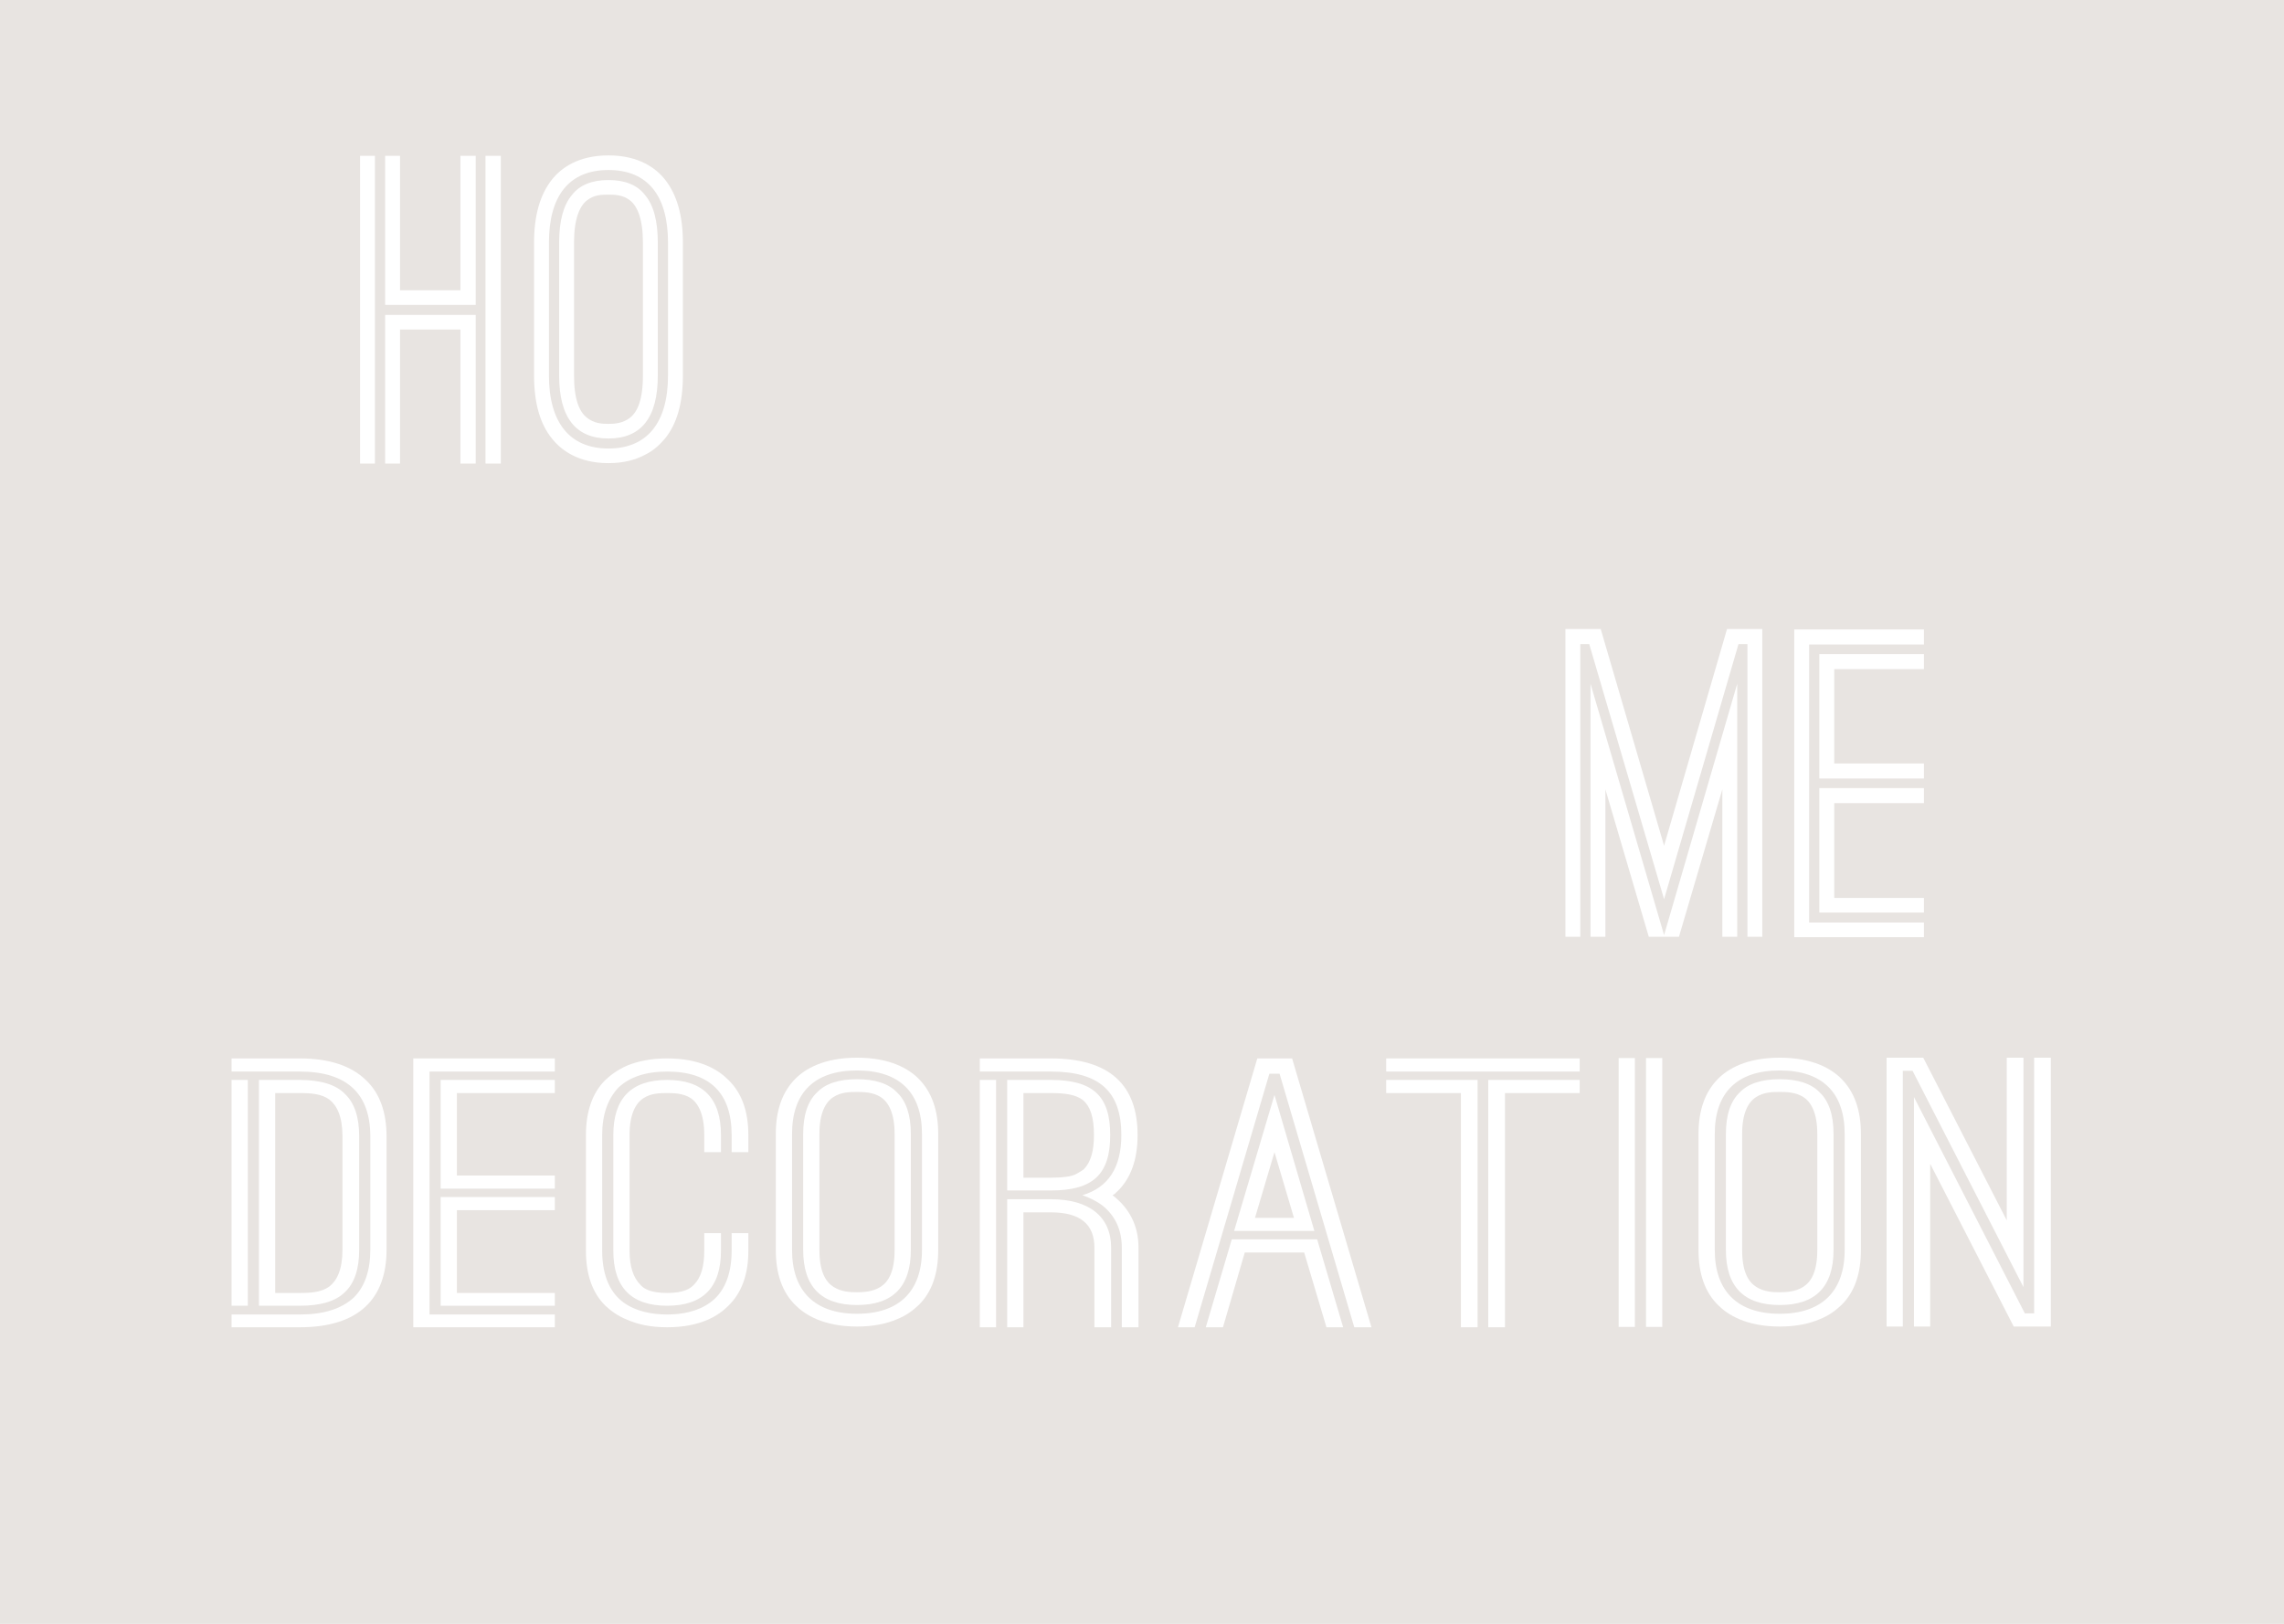
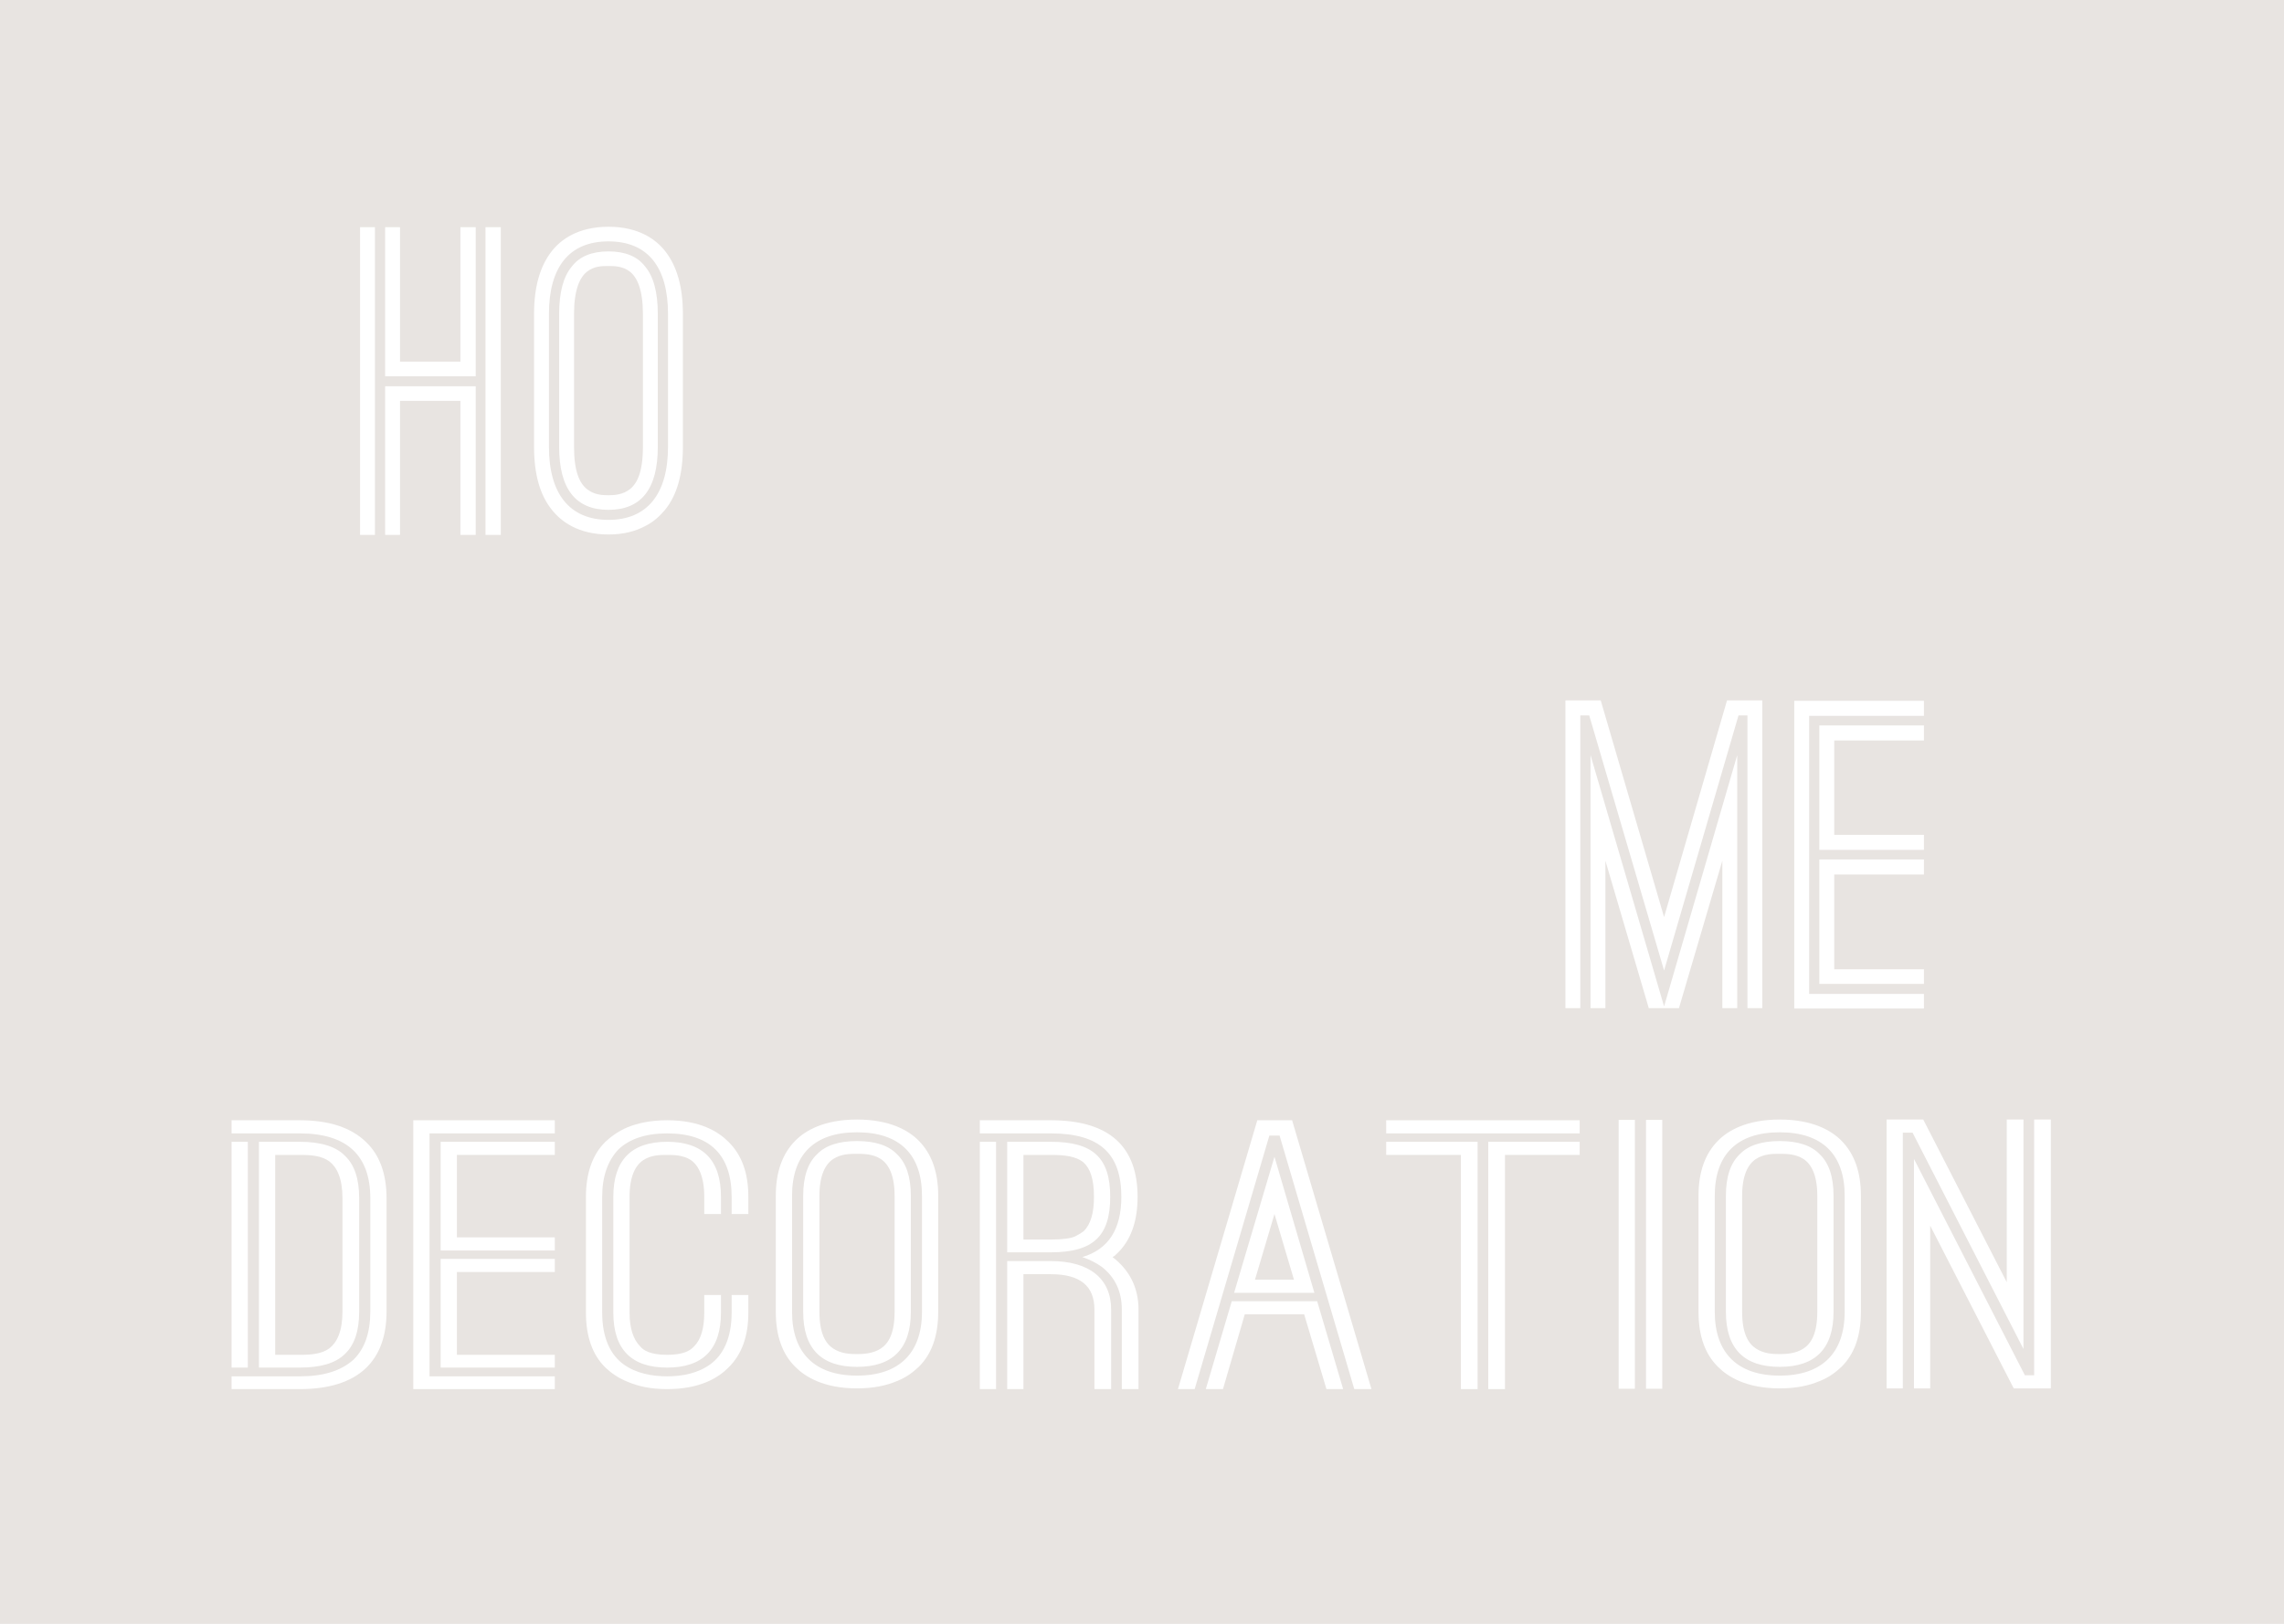
<svg xmlns="http://www.w3.org/2000/svg" width="1440" height="1024" viewBox="0 0 1440 1024" fill="none">
  <rect width="1440" height="1024" fill="#E8E4E1" />
-   <path d="M243.714 788.001C243.714 819.057 226.161 837 189.006 837H146V828.949H189.006C203.926 828.949 215.043 825.498 222.943 818.367C229.964 811.465 233.475 801.344 233.475 788.001V716.689C233.475 690.004 219.139 675.742 189.006 675.742H146V667.46H189.006C207.437 667.46 221.48 672.061 230.842 681.263C239.326 689.314 243.714 701.276 243.714 716.689V788.001ZM146 681.032H156.239V823.428H146V681.032ZM163.261 823.428V681.032H189.006C202.171 681.032 211.825 684.023 217.384 689.774C223.528 695.525 226.453 704.497 226.453 716.689V788.001C226.453 800.194 223.528 809.165 217.384 814.916C211.533 820.667 202.171 823.428 189.006 823.428H163.261ZM173.5 689.314V815.376H189.006C196.027 815.376 202.756 814.916 207.73 811.235C212.41 807.555 215.921 800.654 215.921 788.001V716.689C215.921 704.037 212.41 697.135 207.73 693.455C202.756 689.774 196.027 689.314 189.006 689.314H173.5Z" fill="white" />
-   <path d="M270.805 675.742V828.949H349.796V837H260.566V667.46H349.796V675.742H270.805ZM277.827 681.032H349.796V689.314H288.066V741.303H349.796V749.585H277.827V681.032ZM277.827 754.876H349.796V763.157H288.066V815.376H349.796V823.428H277.827V754.876Z" fill="white" />
-   <path d="M471.813 726.581H461.281V715.769C461.281 689.314 447.53 675.742 420.615 675.742C407.158 675.742 396.918 679.192 389.897 685.863C383.168 692.995 379.657 702.886 379.657 715.769V788.691C379.657 805.254 385.216 815.606 393.115 821.357C401.014 827.108 411.253 828.949 420.615 828.949C429.977 828.949 439.924 827.108 447.823 821.357C455.722 815.606 461.281 805.254 461.281 788.691V777.65H471.813V788.691C471.813 803.644 467.717 815.146 459.233 823.428C453.089 829.639 441.679 837 420.615 837C410.083 837 402.184 835.16 395.748 832.399C389.312 829.869 384.923 826.418 381.705 823.428C373.513 815.376 369.418 803.874 369.418 788.691V715.769C369.418 700.816 373.513 689.084 381.705 681.032C384.923 678.042 389.312 674.591 395.748 671.831C402.184 669.3 410.083 667.46 420.615 667.46C441.679 667.46 453.089 674.821 459.233 681.032C467.717 689.314 471.813 700.816 471.813 715.769V726.581ZM454.552 726.581H444.02V715.769C444.02 702.656 440.216 695.755 435.536 692.535C430.562 689.314 424.418 689.314 420.615 689.314C416.227 689.314 410.668 689.314 405.695 692.535C400.721 695.755 396.918 702.656 396.918 715.769V788.691C396.918 798.583 399.258 805.714 403.647 810.085C405.695 812.616 410.083 815.376 420.615 815.376C431.147 815.376 435.243 812.616 437.583 810.085C441.972 805.714 444.02 798.583 444.02 788.691V777.65H454.552V788.691C454.552 811.926 443.142 823.428 420.615 823.428C398.088 823.428 386.679 811.926 386.679 788.691V715.769C386.679 692.535 398.088 681.032 420.615 681.032C443.142 681.032 454.552 692.535 454.552 715.769V726.581Z" fill="white" />
-   <path d="M591.521 788.231C591.521 803.414 587.425 814.916 579.234 822.968C576.016 825.958 571.92 829.409 565.484 831.939C559.047 834.7 550.856 836.54 540.324 836.54C519.259 836.54 507.557 829.179 501.414 822.968C493.222 814.916 489.126 803.414 489.126 788.231V715.078C489.126 700.126 493.222 688.624 501.414 680.342C507.557 674.131 519.259 667 540.324 667C561.388 667 573.09 674.131 579.234 680.342C587.425 688.624 591.521 700.126 591.521 715.078V788.231ZM581.282 715.078C581.282 689.084 567.239 675.051 540.324 675.051C513.408 675.051 499.366 689.084 499.366 715.078V788.231C499.366 814.226 513.701 828.489 540.324 828.489C566.946 828.489 581.282 814.226 581.282 788.231V715.078ZM574.26 788.231C574.26 811.465 562.851 822.968 540.324 822.968C517.797 822.968 506.387 811.465 506.387 788.231V715.078C506.387 703.116 509.313 694.375 515.164 688.854C520.43 683.333 528.914 680.572 540.324 680.572C551.733 680.572 560.217 683.333 565.484 688.854C571.335 694.375 574.26 703.116 574.26 715.078V788.231ZM564.021 715.078C564.021 701.966 560.217 695.065 555.244 691.844C550.271 688.624 544.127 688.624 540.324 688.624C535.935 688.624 530.377 688.624 525.403 691.844C520.43 695.065 516.626 701.966 516.626 715.078V788.231C516.626 801.804 520.43 808.245 525.403 811.466C530.377 814.686 535.935 814.916 540.324 814.916C544.127 814.916 550.271 814.686 555.244 811.466C560.217 808.245 564.021 801.804 564.021 788.231V715.078Z" fill="white" />
-   <path d="M717.803 837H707.271V786.851C707.271 775.579 703.175 766.608 694.691 759.936C691.18 757.406 687.085 755.336 682.404 753.725C698.787 748.894 706.978 736.242 706.978 715.769C706.978 688.394 693.228 675.742 662.51 675.742H617.749V667.46H662.51C699.665 667.46 717.218 684.253 717.218 715.769C717.218 731.411 712.83 743.373 704.345 751.425C704.053 751.655 703.468 752.115 703.175 752.575C702.59 753.035 702.005 753.495 701.42 753.725C711.952 761.777 717.803 772.819 717.803 786.851V837ZM617.749 681.032H627.988V837H617.749V681.032ZM635.009 750.735V681.032H662.51C689.132 681.032 699.957 691.154 699.957 715.769C699.957 740.613 689.132 750.735 662.51 750.735H635.009ZM645.249 689.314V742.683H662.51C669.824 742.683 675.09 741.993 678.015 740.613C680.648 739.233 682.404 738.083 683.281 737.392C687.67 733.022 689.718 725.89 689.718 715.769C689.718 704.497 687.377 697.825 682.989 693.915C678.308 690.234 671.579 689.314 662.51 689.314H645.249ZM700.542 837H690.01V786.851C690.01 771.899 680.941 764.537 662.51 764.537H645.249V837H635.009V756.256H662.51C686.792 756.256 700.542 767.298 700.542 786.851V837Z" fill="white" />
-   <path d="M792.695 667.46H814.637L864.664 837H853.84L806.738 677.122H800.302L753.2 837H742.668L792.695 667.46ZM803.52 690.464L828.68 776.269H778.068L803.52 690.464ZM803.52 726.581L791.233 767.988H815.807L803.52 726.581ZM771.046 837H760.222L776.605 781.56H830.435L846.818 837H836.286L822.244 789.842H784.796L771.046 837Z" fill="white" />
-   <path d="M995.949 675.742H873.953V667.46H995.949V675.742ZM873.953 681.032H931.587V837H921.055V689.314H873.953V681.032ZM938.316 837V681.032H995.949V689.314H948.848V837H938.316Z" fill="white" />
-   <path d="M1020.51 836.77V667.23H1030.75V836.77H1020.51ZM1048.01 836.77H1037.77V667.23H1048.01V836.77Z" fill="white" />
-   <path d="M1173.26 788.231C1173.26 803.414 1169.17 814.916 1160.98 822.968C1157.76 825.958 1153.66 829.409 1147.23 831.939C1140.79 834.7 1132.6 836.54 1122.07 836.54C1101 836.54 1089.3 829.179 1083.16 822.968C1074.96 814.916 1070.87 803.414 1070.87 788.231V715.078C1070.87 700.126 1074.96 688.624 1083.16 680.342C1089.3 674.131 1101 667 1122.07 667C1143.13 667 1154.83 674.131 1160.98 680.342C1169.17 688.624 1173.26 700.126 1173.26 715.078V788.231ZM1163.02 715.078C1163.02 689.084 1148.98 675.051 1122.07 675.051C1095.15 675.051 1081.11 689.084 1081.11 715.078V788.231C1081.11 814.226 1095.44 828.489 1122.07 828.489C1148.69 828.489 1163.02 814.226 1163.02 788.231V715.078ZM1156 788.231C1156 811.465 1144.59 822.968 1122.07 822.968C1099.54 822.968 1088.13 811.465 1088.13 788.231V715.078C1088.13 703.116 1091.06 694.375 1096.91 688.854C1102.17 683.333 1110.66 680.572 1122.07 680.572C1133.48 680.572 1141.96 683.333 1147.23 688.854C1153.08 694.375 1156 703.116 1156 715.078V788.231ZM1145.76 715.078C1145.76 701.966 1141.96 695.065 1136.99 691.844C1132.01 688.624 1125.87 688.624 1122.07 688.624C1117.68 688.624 1112.12 688.624 1107.15 691.844C1102.17 695.065 1098.37 701.966 1098.37 715.078V788.231C1098.37 801.804 1102.17 808.245 1107.15 811.466C1112.12 814.686 1117.68 814.916 1122.07 814.916C1125.87 814.916 1132.01 814.686 1136.99 811.466C1141.96 808.245 1145.76 801.804 1145.76 788.231V715.078Z" fill="white" />
-   <path d="M1275.74 667V811.696L1205.82 675.281H1199.67V836.54H1189.43V667H1212.55L1265.21 769.598V667H1275.74ZM1276.62 828.258H1282.47V667H1293V836.54H1269.6L1216.94 733.942V836.54H1206.7V691.844L1276.62 828.258Z" fill="white" />
-   <path d="M236.384 98.263V292.321H227V98.263H236.384ZM299.927 192.264H242.819V98.263H252.203V183.048H290.275V98.263H299.927V192.264ZM306.094 292.321V98.263H315.746V292.321H306.094ZM242.819 198.584H299.927V292.321H290.275V207.799H252.203V292.321H242.819V198.584Z" fill="white" />
-   <path d="M430.547 236.763C430.547 254.142 426.793 267.307 419.286 276.523C416.337 279.946 412.583 283.895 406.685 286.792C400.786 289.951 393.279 292.058 383.627 292.058C364.323 292.058 353.598 283.632 347.968 276.523C340.46 267.307 336.707 254.142 336.707 236.763V153.031C336.707 135.916 340.46 122.751 347.968 113.272C353.598 106.163 364.323 98 383.627 98C402.931 98 413.656 106.163 419.286 113.272C426.793 122.751 430.547 135.916 430.547 153.031V236.763ZM421.163 153.031C421.163 123.278 408.293 107.216 383.627 107.216C358.96 107.216 346.091 123.278 346.091 153.031V236.763C346.091 266.517 359.228 282.842 383.627 282.842C408.025 282.842 421.163 266.517 421.163 236.763V153.031ZM414.728 236.763C414.728 263.357 404.272 276.523 383.627 276.523C362.982 276.523 352.526 263.357 352.526 236.763V153.031C352.526 139.339 355.207 129.334 360.569 123.014C365.395 116.695 373.17 113.535 383.627 113.535C394.083 113.535 401.859 116.695 406.685 123.014C412.047 129.334 414.728 139.339 414.728 153.031V236.763ZM405.344 153.031C405.344 138.023 401.859 130.124 397.301 126.437C392.743 122.751 387.112 122.751 383.627 122.751C379.605 122.751 374.511 122.751 369.953 126.437C365.395 130.124 361.91 138.023 361.91 153.031V236.763C361.91 252.298 365.395 259.671 369.953 263.357C374.511 267.044 379.605 267.307 383.627 267.307C387.112 267.307 392.743 267.044 397.301 263.357C401.859 259.671 405.344 252.298 405.344 236.763V153.031Z" fill="white" />
-   <path d="M1088.84 396.679H1111.09V590.737H1101.71V406.158H1096.08L1049.16 567.039L1001.97 406.158H996.341V590.737H986.957V396.679H1009.21L1049.16 533.336L1088.84 396.679ZM1012.16 590.737H1002.78V431.172L1049.16 589.683L1095.27 431.172V590.737H1085.89V497.789L1058.54 590.737H1039.51L1012.16 497.789V590.737Z" fill="white" />
-   <path d="M1140.61 406.421V581.784H1213V591H1131.23V396.942H1213V406.421H1140.61ZM1147.04 412.477H1213V421.956H1156.43V481.464H1213V490.943H1147.04V412.477ZM1147.04 496.999H1213V506.478H1156.43V566.249H1213V575.465H1147.04V496.999Z" fill="white" />
+   <path d="M243.714 827.001C243.714 858.057 226.161 876 189.006 876H146V867.949H189.006C203.926 867.949 215.043 864.498 222.943 857.367C229.964 850.465 233.475 840.344 233.475 827.001V755.689C233.475 729.004 219.139 714.742 189.006 714.742H146V706.46H189.006C207.437 706.46 221.48 711.061 230.842 720.263C239.326 728.314 243.714 740.276 243.714 755.689V827.001ZM146 720.032H156.239V862.428H146V720.032ZM163.261 862.428V720.032H189.006C202.171 720.032 211.825 723.023 217.384 728.774C223.528 734.525 226.453 743.497 226.453 755.689V827.001C226.453 839.194 223.528 848.165 217.384 853.916C211.533 859.667 202.171 862.428 189.006 862.428H163.261ZM173.5 728.314V854.376H189.006C196.027 854.376 202.756 853.916 207.73 850.235C212.41 846.555 215.921 839.654 215.921 827.001V755.689C215.921 743.037 212.41 736.135 207.73 732.455C202.756 728.774 196.027 728.314 189.006 728.314H173.5Z" fill="white" />
+   <path d="M270.805 714.742V867.949H349.796V876H260.566V706.46H349.796V714.742H270.805ZM277.827 720.032H349.796V728.314H288.066V780.303H349.796V788.585H277.827V720.032ZM277.827 793.876H349.796V802.157H288.066V854.376H349.796V862.428H277.827V793.876Z" fill="white" />
+   <path d="M471.813 765.581H461.281V754.769C461.281 728.314 447.53 714.742 420.615 714.742C407.158 714.742 396.918 718.192 389.897 724.863C383.168 731.995 379.657 741.886 379.657 754.769V827.691C379.657 844.254 385.216 854.606 393.115 860.357C401.014 866.108 411.253 867.949 420.615 867.949C429.977 867.949 439.924 866.108 447.823 860.357C455.722 854.606 461.281 844.254 461.281 827.691V816.65H471.813V827.691C471.813 842.644 467.717 854.146 459.233 862.428C453.089 868.639 441.679 876 420.615 876C410.083 876 402.184 874.16 395.748 871.399C389.312 868.869 384.923 865.418 381.705 862.428C373.513 854.376 369.418 842.874 369.418 827.691V754.769C369.418 739.816 373.513 728.084 381.705 720.032C384.923 717.042 389.312 713.591 395.748 710.831C402.184 708.3 410.083 706.46 420.615 706.46C441.679 706.46 453.089 713.821 459.233 720.032C467.717 728.314 471.813 739.816 471.813 754.769V765.581ZM454.552 765.581H444.02V754.769C444.02 741.656 440.216 734.755 435.536 731.535C430.562 728.314 424.418 728.314 420.615 728.314C416.227 728.314 410.668 728.314 405.695 731.535C400.721 734.755 396.918 741.656 396.918 754.769V827.691C396.918 837.583 399.258 844.714 403.647 849.085C405.695 851.616 410.083 854.376 420.615 854.376C431.147 854.376 435.243 851.616 437.583 849.085C441.972 844.714 444.02 837.583 444.02 827.691V816.65H454.552V827.691C454.552 850.926 443.142 862.428 420.615 862.428C398.088 862.428 386.679 850.926 386.679 827.691V754.769C386.679 731.535 398.088 720.032 420.615 720.032C443.142 720.032 454.552 731.535 454.552 754.769V765.581Z" fill="white" />
+   <path d="M591.521 827.231C591.521 842.414 587.425 853.916 579.234 861.968C576.016 864.958 571.92 868.409 565.484 870.939C559.047 873.7 550.856 875.54 540.324 875.54C519.259 875.54 507.557 868.179 501.414 861.968C493.222 853.916 489.126 842.414 489.126 827.231V754.078C489.126 739.126 493.222 727.624 501.414 719.342C507.557 713.131 519.259 706 540.324 706C561.388 706 573.09 713.131 579.234 719.342C587.425 727.624 591.521 739.126 591.521 754.078V827.231ZM581.282 754.078C581.282 728.084 567.239 714.051 540.324 714.051C513.408 714.051 499.366 728.084 499.366 754.078V827.231C499.366 853.226 513.701 867.489 540.324 867.489C566.946 867.489 581.282 853.226 581.282 827.231V754.078ZM574.26 827.231C574.26 850.465 562.851 861.968 540.324 861.968C517.797 861.968 506.387 850.465 506.387 827.231V754.078C506.387 742.116 509.313 733.375 515.164 727.854C520.43 722.333 528.914 719.572 540.324 719.572C551.733 719.572 560.217 722.333 565.484 727.854C571.335 733.375 574.26 742.116 574.26 754.078V827.231ZM564.021 754.078C564.021 740.966 560.217 734.065 555.244 730.844C550.271 727.624 544.127 727.624 540.324 727.624C535.935 727.624 530.377 727.624 525.403 730.844C520.43 734.065 516.626 740.966 516.626 754.078V827.231C516.626 840.804 520.43 847.245 525.403 850.466C530.377 853.686 535.935 853.916 540.324 853.916C544.127 853.916 550.271 853.686 555.244 850.466C560.217 847.245 564.021 840.804 564.021 827.231V754.078Z" fill="white" />
+   <path d="M717.803 876H707.271V825.851C707.271 814.579 703.175 805.608 694.691 798.936C691.18 796.406 687.085 794.336 682.404 792.725C698.787 787.894 706.978 775.242 706.978 754.769C706.978 727.394 693.228 714.742 662.51 714.742H617.749V706.46H662.51C699.665 706.46 717.218 723.253 717.218 754.769C717.218 770.411 712.83 782.373 704.345 790.425C704.053 790.655 703.468 791.115 703.175 791.575C702.59 792.035 702.005 792.495 701.42 792.725C711.952 800.777 717.803 811.819 717.803 825.851V876ZM617.749 720.032H627.988V876H617.749V720.032ZM635.009 789.735V720.032H662.51C689.132 720.032 699.957 730.154 699.957 754.769C699.957 779.613 689.132 789.735 662.51 789.735H635.009ZM645.249 728.314V781.683H662.51C669.824 781.683 675.09 780.993 678.015 779.613C680.648 778.233 682.404 777.083 683.281 776.392C687.67 772.022 689.718 764.89 689.718 754.769C689.718 743.497 687.377 736.825 682.989 732.915C678.308 729.234 671.579 728.314 662.51 728.314H645.249ZM700.542 876H690.01V825.851C690.01 810.899 680.941 803.537 662.51 803.537H645.249V876H635.009V795.256H662.51C686.792 795.256 700.542 806.298 700.542 825.851V876Z" fill="white" />
+   <path d="M792.695 706.46H814.637L864.664 876H853.84L806.738 716.122H800.302L753.2 876H742.668L792.695 706.46ZM803.52 729.464L828.68 815.269H778.068L803.52 729.464ZM803.52 765.581L791.233 806.988H815.807L803.52 765.581ZM771.046 876H760.222L776.605 820.56H830.435L846.818 876H836.286L822.244 828.842H784.796L771.046 876Z" fill="white" />
+   <path d="M995.949 714.742H873.953V706.46H995.949V714.742ZM873.953 720.032H931.587V876H921.055V728.314H873.953V720.032ZM938.316 876V720.032H995.949V728.314H948.848V876H938.316Z" fill="white" />
+   <path d="M1020.51 875.77V706.23H1030.75V875.77H1020.51ZM1048.01 875.77H1037.77V706.23H1048.01V875.77Z" fill="white" />
+   <path d="M1173.26 827.231C1173.26 842.414 1169.17 853.916 1160.98 861.968C1157.76 864.958 1153.66 868.409 1147.23 870.939C1140.79 873.7 1132.6 875.54 1122.07 875.54C1101 875.54 1089.3 868.179 1083.16 861.968C1074.96 853.916 1070.87 842.414 1070.87 827.231V754.078C1070.87 739.126 1074.96 727.624 1083.16 719.342C1089.3 713.131 1101 706 1122.07 706C1143.13 706 1154.83 713.131 1160.98 719.342C1169.17 727.624 1173.26 739.126 1173.26 754.078V827.231ZM1163.02 754.078C1163.02 728.084 1148.98 714.051 1122.07 714.051C1095.15 714.051 1081.11 728.084 1081.11 754.078V827.231C1081.11 853.226 1095.44 867.489 1122.07 867.489C1148.69 867.489 1163.02 853.226 1163.02 827.231V754.078ZM1156 827.231C1156 850.465 1144.59 861.968 1122.07 861.968C1099.54 861.968 1088.13 850.465 1088.13 827.231V754.078C1088.13 742.116 1091.06 733.375 1096.91 727.854C1102.17 722.333 1110.66 719.572 1122.07 719.572C1133.48 719.572 1141.96 722.333 1147.23 727.854C1153.08 733.375 1156 742.116 1156 754.078V827.231ZM1145.76 754.078C1145.76 740.966 1141.96 734.065 1136.99 730.844C1132.01 727.624 1125.87 727.624 1122.07 727.624C1117.68 727.624 1112.12 727.624 1107.15 730.844C1102.17 734.065 1098.37 740.966 1098.37 754.078V827.231C1098.37 840.804 1102.17 847.245 1107.15 850.466C1112.12 853.686 1117.68 853.916 1122.07 853.916C1125.87 853.916 1132.01 853.686 1136.99 850.466C1141.96 847.245 1145.76 840.804 1145.76 827.231V754.078Z" fill="white" />
+   <path d="M1275.74 706V850.696L1205.82 714.281H1199.67V875.54H1189.43V706H1212.55L1265.21 808.598V706H1275.74ZM1276.62 867.258H1282.47V706H1293V875.54H1269.6L1216.94 772.942V875.54H1206.7V730.844L1276.62 867.258Z" fill="white" />
+   <path d="M236.384 143.263V337.321H227V143.263H236.384ZM299.927 237.264H242.819V143.263H252.203V228.048H290.275V143.263H299.927V237.264ZM306.094 337.321V143.263H315.746V337.321H306.094ZM242.819 243.584H299.927V337.321H290.275V252.799H252.203V337.321H242.819V243.584Z" fill="white" />
+   <path d="M430.547 281.763C430.547 299.142 426.793 312.307 419.286 321.523C416.337 324.946 412.583 328.895 406.685 331.792C400.786 334.951 393.279 337.058 383.627 337.058C364.323 337.058 353.598 328.632 347.968 321.523C340.46 312.307 336.707 299.142 336.707 281.763V198.031C336.707 180.916 340.46 167.751 347.968 158.272C353.598 151.163 364.323 143 383.627 143C402.931 143 413.656 151.163 419.286 158.272C426.793 167.751 430.547 180.916 430.547 198.031V281.763ZM421.163 198.031C421.163 168.278 408.293 152.216 383.627 152.216C358.96 152.216 346.091 168.278 346.091 198.031V281.763C346.091 311.517 359.228 327.842 383.627 327.842C408.025 327.842 421.163 311.517 421.163 281.763V198.031ZM414.728 281.763C414.728 308.357 404.272 321.523 383.627 321.523C362.982 321.523 352.526 308.357 352.526 281.763V198.031C352.526 184.339 355.207 174.334 360.569 168.014C365.395 161.695 373.17 158.535 383.627 158.535C394.083 158.535 401.859 161.695 406.685 168.014C412.047 174.334 414.728 184.339 414.728 198.031V281.763ZM405.344 198.031C405.344 183.023 401.859 175.124 397.301 171.437C392.743 167.751 387.112 167.751 383.627 167.751C379.605 167.751 374.511 167.751 369.953 171.437C365.395 175.124 361.91 183.023 361.91 198.031V281.763C361.91 297.298 365.395 304.671 369.953 308.357C374.511 312.044 379.605 312.307 383.627 312.307C387.112 312.307 392.743 312.044 397.301 308.357C401.859 304.671 405.344 297.298 405.344 281.763V198.031Z" fill="white" />
+   <path d="M1088.84 441.679H1111.09V635.737H1101.71V451.158H1096.08L1049.16 612.039L1001.97 451.158H996.341V635.737H986.957V441.679H1009.21L1049.16 578.336L1088.84 441.679ZM1012.16 635.737H1002.78V476.172L1049.16 634.683L1095.27 476.172V635.737H1085.89V542.789L1058.54 635.737H1039.51L1012.16 542.789V635.737Z" fill="white" />
+   <path d="M1140.61 451.421V626.784H1213V636H1131.23V441.942H1213V451.421H1140.61ZM1147.04 457.477H1213V466.956H1156.43V526.464H1213V535.943H1147.04V457.477ZM1147.04 541.999H1213V551.478H1156.43V611.249H1213V620.465H1147.04V541.999Z" fill="white" />
</svg>
